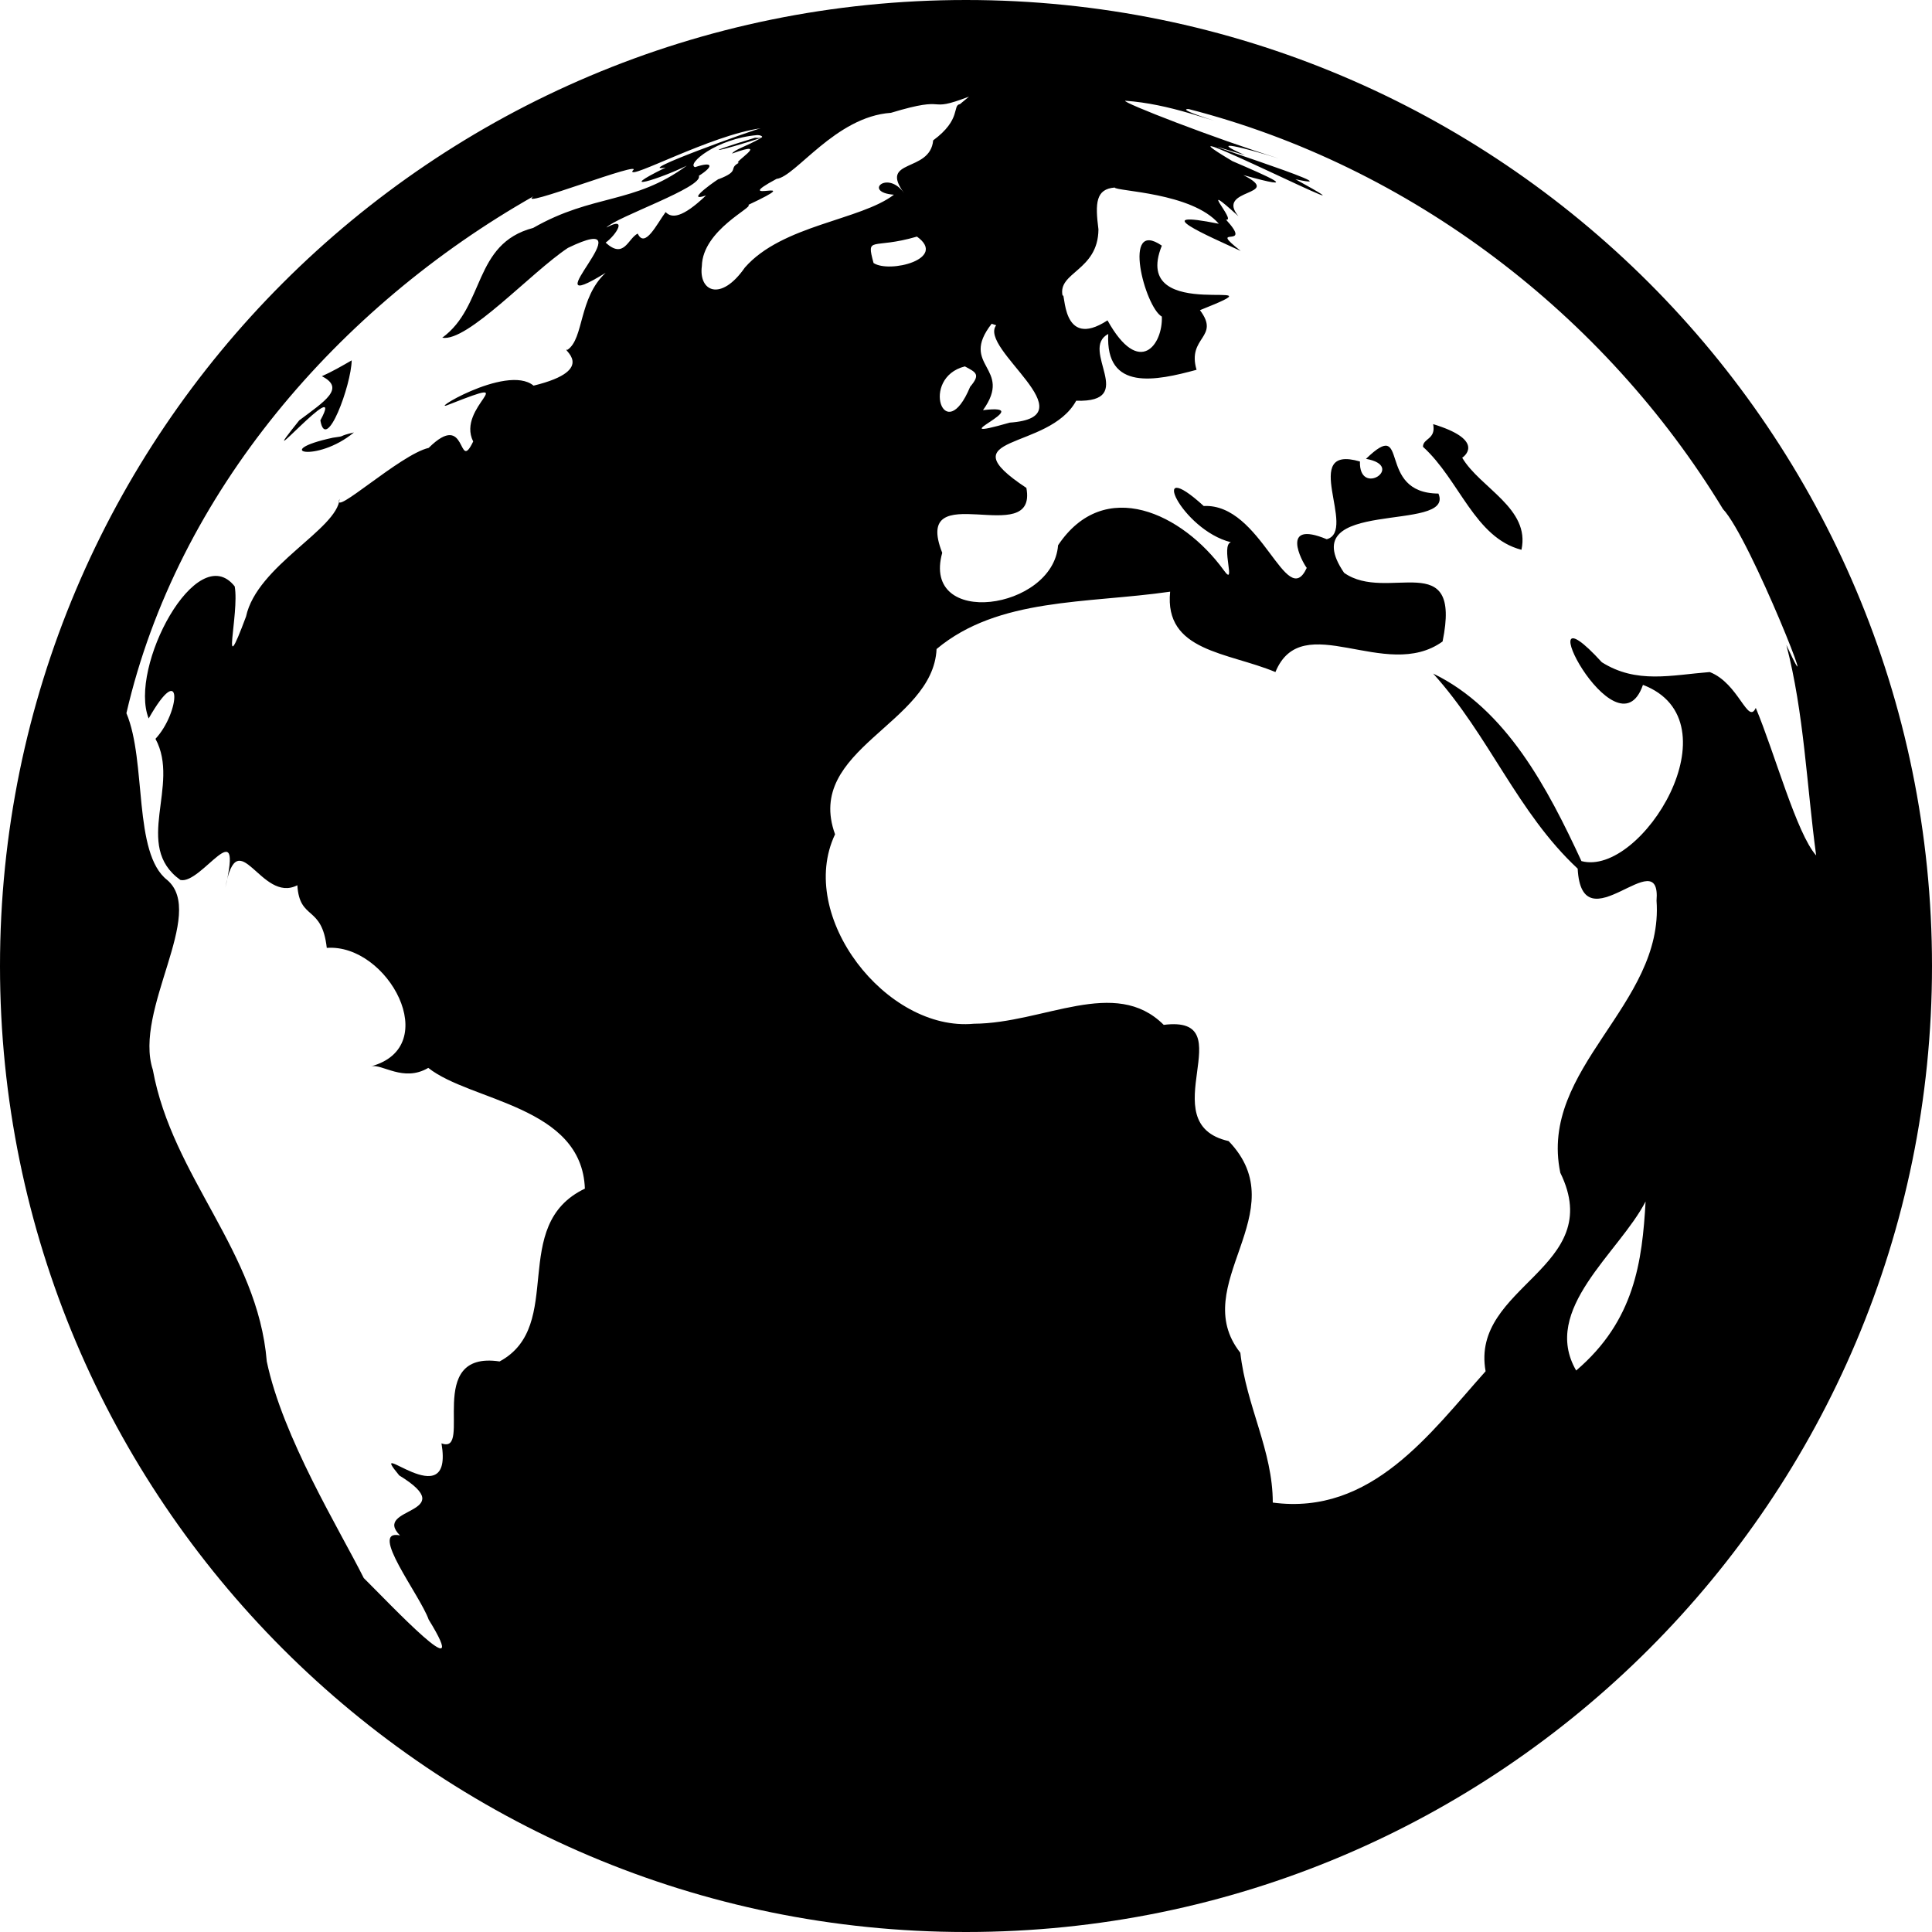
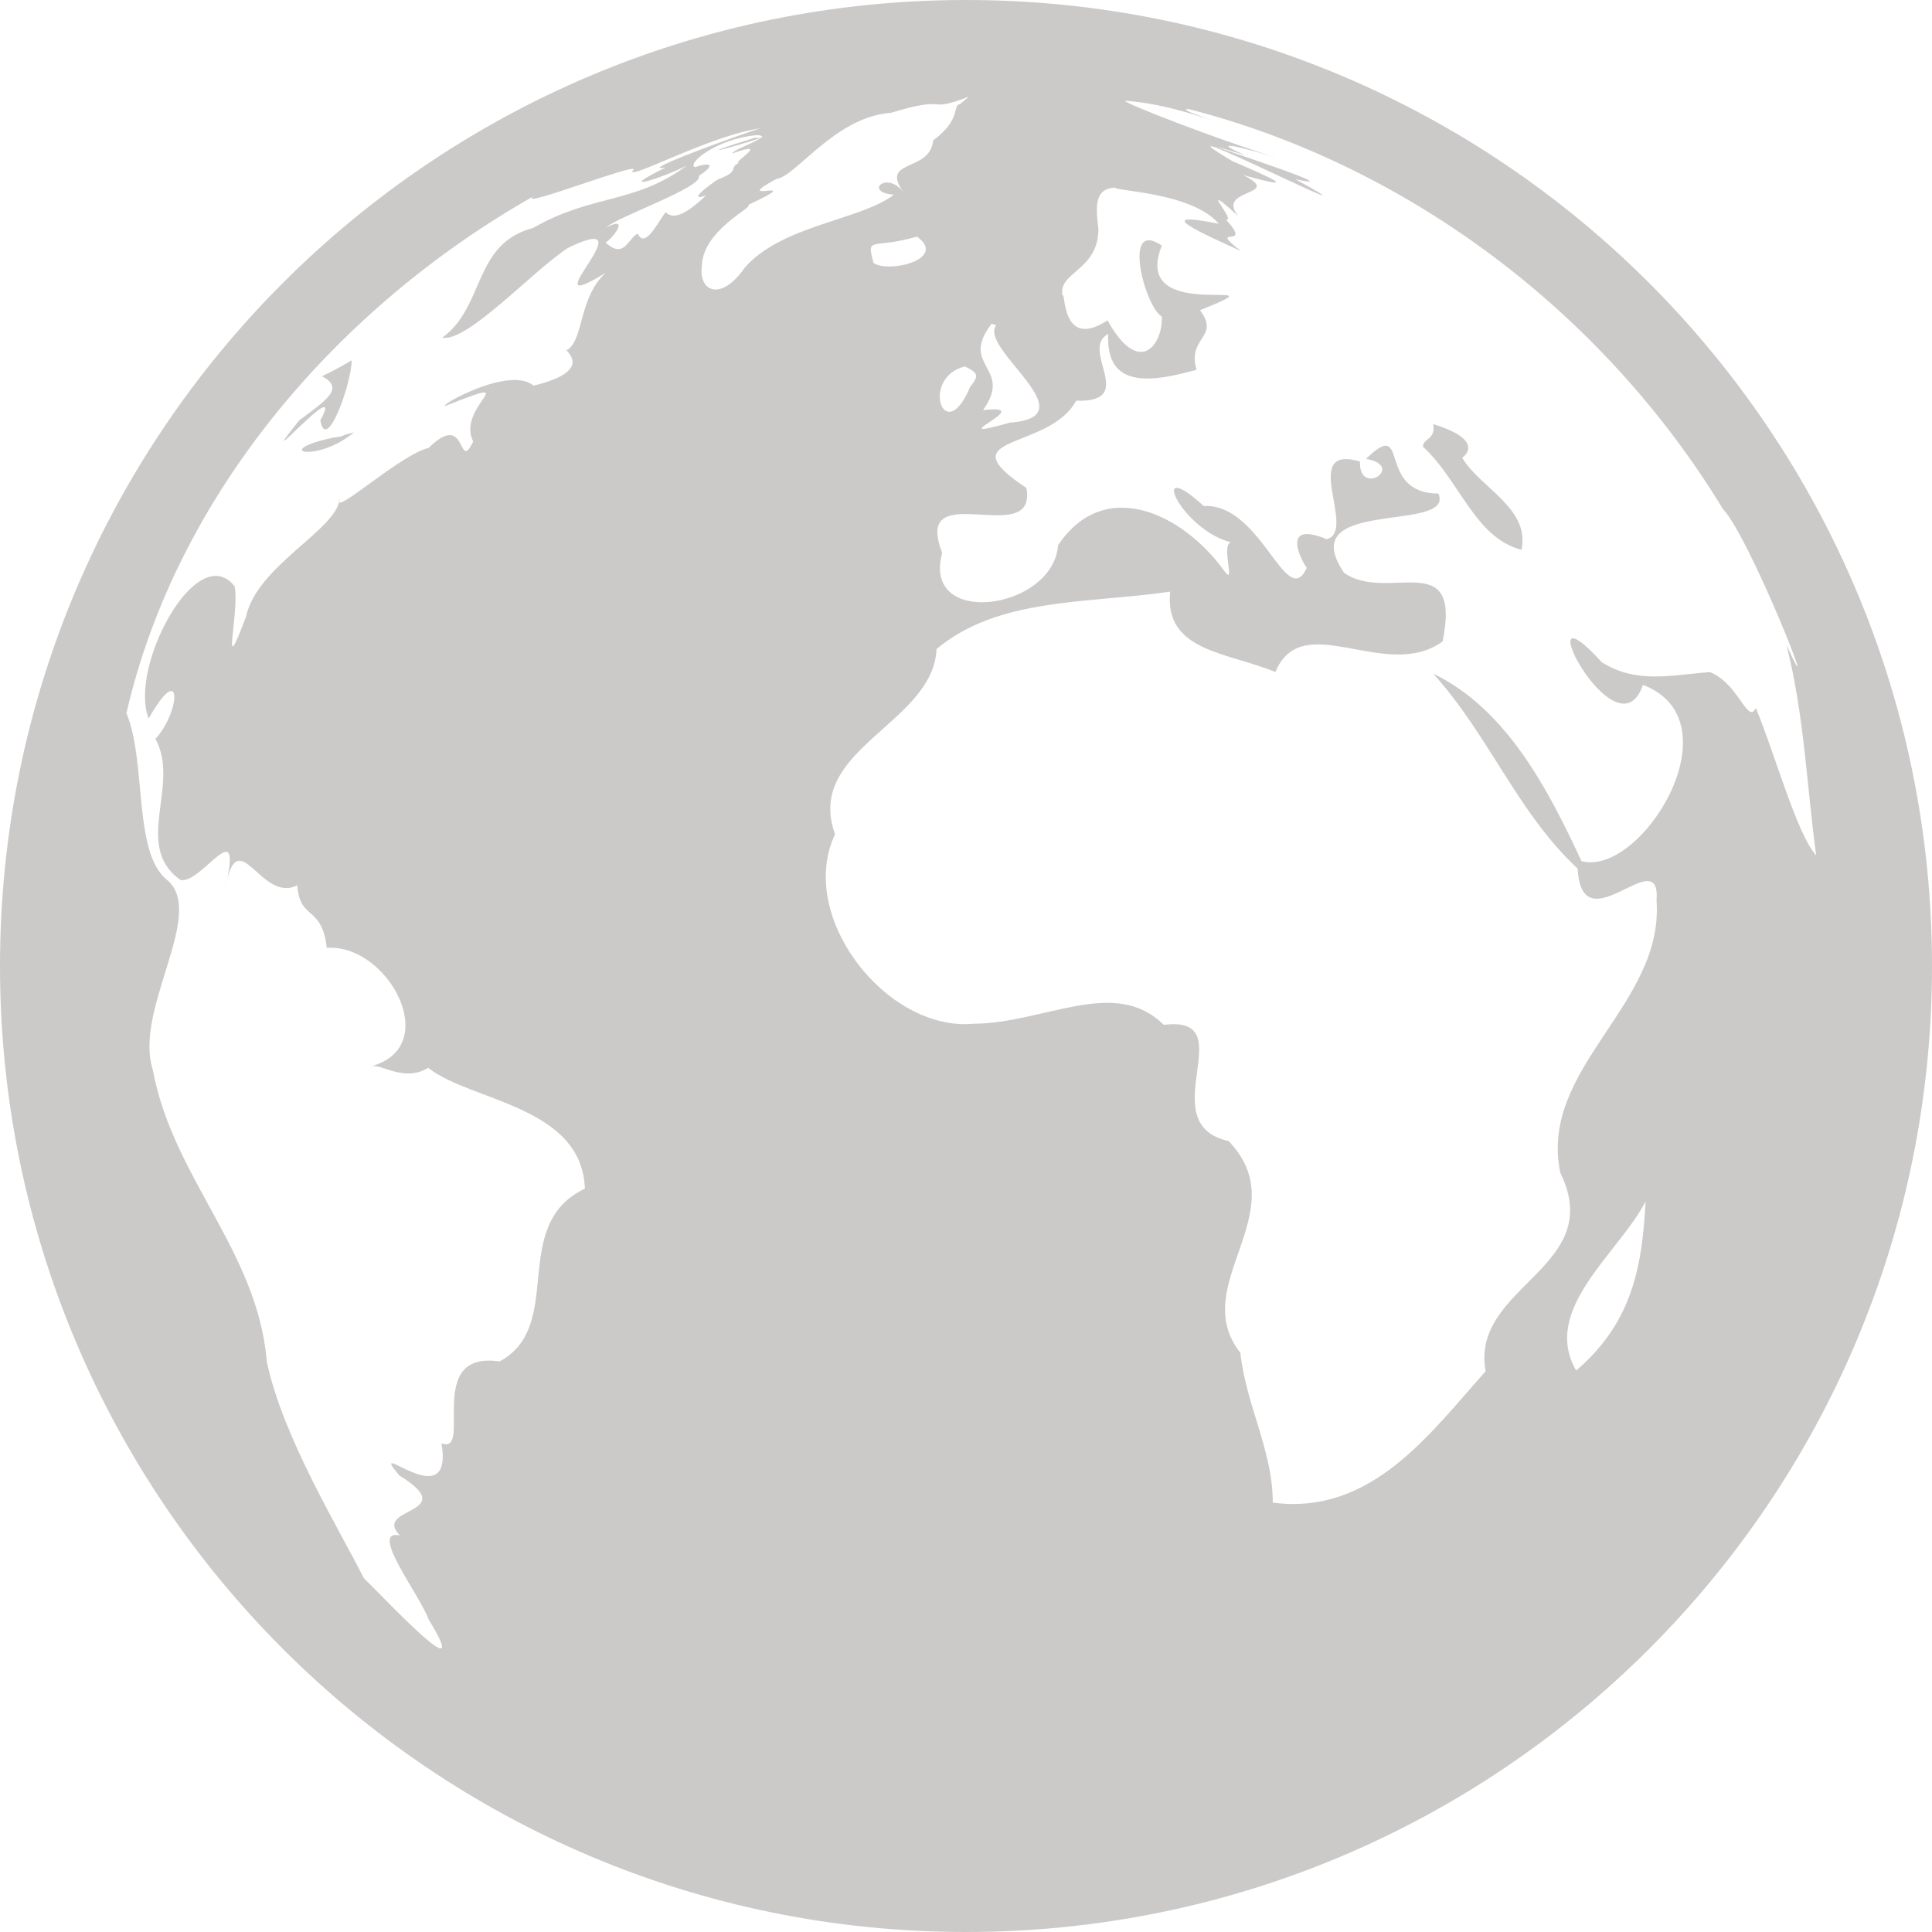
- <svg xmlns="http://www.w3.org/2000/svg" fill="#000000" height="800px" width="800px" version="1.1" id="Layer_1" viewBox="0 0 512 512" enable-background="new 0 0 512 512" xml:space="preserve">
+ <svg xmlns="http://www.w3.org/2000/svg" fill="#ccc9c9" height="20px" width="20px" version="1.1" id="Layer_1" viewBox="0 0 512 512" enable-background="new 0 0 512 512" xml:space="preserve">
  <path d="M93.8,114.6c-4.7,1.1-1.7,0.9-5.6,1.4C71.5,119.6,83.9,122.8,93.8,114.6z M387.5,121.3c1.2-0.8,5.4-4.9-7.7-8.9  c0.8,4.1-2.7,3.7-2.7,6c9.7,8.8,13.7,24.1,26.1,27.3C405.6,134.7,392.2,129.3,387.5,121.3z M84.9,111.4c1.5,8.9,8.2-9.4,8.3-15.9  c-2.6,1.5-5.2,3-7.9,4.2c6.3,3.2,0.8,6.6-6,11.7C65.5,128.6,92.2,98,84.9,111.4z M256,0C114.6,0,0,114.6,0,256  c0,141.3,114.6,256,256,256c141.4,0,256-114.7,256-256C512,114.6,397.4,0,256,0z M262.8,85.8l1.2,0.4c-4.8,6.2,25,24.3,3.6,25.8  c-20,5.7,8.4-5.2-7.1-3.3C268.7,97.3,254,97.1,262.8,85.8z M141.4,102.2c-7.2-6-29.8,8.2-21.9,4.8c19.6-7.7,1.3,0.8,5.9,10  c-4.2,8.7-1.4-8.6-11.8,1.7c-7.5,1.7-25.9,18.7-23.6,13.5c-0.6,8.1-21.9,17.7-24.8,31.2c-7,18.7-1.7-0.7-3-8  c-10-12.7-28.2,21.5-22.8,35c9.1-16,8.4-1.7,1.8,5.4c6.7,12.3-6.1,28.3,6.6,37.4c5.6,1.3,16.8-18.8,11.9,2.1  c3.4-18.1,9.4,4.3,19.1-0.7c0.6,9.5,6.5,5.1,7.8,16.6c16.2-1.2,31,26.2,11.7,31.4c2.9-0.8,8.6,4.3,15.2,0.4  c11.2,8.9,40.7,10,41.5,32c-20.3,9.7-5,36.3-22.6,45.8c-20.2-3-6.9,24.9-15.4,21.7c3.4,20.1-20.4-2.6-11.2,8.5  c16.9,10.4-7.4,8.3,0.2,15.9c-8.5-1.8,5.3,15.8,7.6,22.3c12.2,19.8-10.5-4.4-17.2-11c-6.4-12.8-21.5-37.3-25.7-57.4  c-2.4-29.2-25-48.8-30.2-77.3c-5.2-15.9,14.3-41.4,3.8-50.3c-9.1-7.1-5.4-31.4-10.8-44.2c13.5-58.5,56.4-107.8,107.9-137  c-5.3,3.9,30.3-10.1,26.2-6.7c-1.1,2.5,20.8-9.5,34-11.3c-1.4,0.2-34.3,12-25.2,10.4c-14.1,6.9-1.4,3,5.6-0.5  c-14,10.3-24.8,7.4-40.7,16.5c-16,4.2-12.7,20.8-24.1,29.1c6.7,1.2,23.5-17.3,33.3-23.8c22.5-10.9-11.4,19.8,10,6.6  c-7.2,6.7-5.7,17.4-10.1,20.4C148.2,92.1,159.1,97.9,141.4,102.2z M176.4,56.2c-2.3,3.1-5.5,9.8-7.4,5.7c-2.6,1.3-3.6,6.9-8.5,2.4  c2.9-2.1,5.9-7.1,0.2-4c2.6-2.8,25.8-10.7,24.5-13.7c4.1-2.6,3.7-3.9-1-2.3c-2.4-0.8,5.7-7.6,16.5-8.5c1.5,0,2.1,1-0.6,0.7  c-16.3,5-9.3,3.6,1.7,0c-4.2,2.4-7.1,3.1-7.8,4.2c11-4-0.6,2.9,1.9,2.4c-3.1,1.6,0.5,2.1-5.5,4.4c1.1-0.9-9.8,6.5-3.3,4.3  C180.8,57.8,178,57.9,176.4,56.2z M186,70.5c0.2-9.6,14-15.7,12.3-16.2c17-8-5.9,0.3,7.5-6.9c5-0.5,15.6-16.5,30.3-17.5  c16.2-4.9,8.7,0.3,20.7-4.3l-2.4,2c-2.1,0.3,0.5,4-7.1,9.6c-0.8,8.7-14.5,4.7-7.7,14c-4.4-6.3-11-0.2-2.7,0.4  c-8.9,6.8-29.6,8-39.5,19.3C191,80.1,185.1,77.2,186,70.5z M257.1,102.5c-6.8,16.4-13.4-2.4-1.4-5.4  C258.7,98.7,259.9,99.2,257.1,102.5z M231.5,69.7c-2-7.4-0.4-3.5,11.5-7C251.2,68.6,235.7,72.5,231.5,69.7z M417.7,363.2  c-9.4-16.2,11.4-31.2,18.4-44.8C435.2,334.3,433.2,350,417.7,363.2z M453.1,178.1c-10.2,0.8-19.4,3.2-28.6-2.6  c-21.2-23.2,3.9,26.2,10.9,6c25.2,9.6-0.4,51-16.3,46.7c-8.9-19.2-19.9-40.3-39.3-49.7c14.9,16.5,22.3,36.8,38.3,51.7  c1.1,20.8,22.2-7.6,20.9,8.5c2,27.7-31.3,44.3-25.5,72.1c12.4,25.3-23.9,29.9-19.8,52.6c-14.6,16.3-30.2,38.3-56.4,34.8  c0-13.8-7-25.5-8.6-39.7c-14.2-18,15-37.3-3.1-56.1c-20.9-4.7,4.3-33.5-17.2-30.8c-12.9-12.9-31.8-0.4-50.3-0.3  c-23.2,2.2-47.1-28.5-36.8-50.2c-8.2-22.6,26-29.2,26.9-49.1c16.4-13.7,39.7-12,61.9-15.2c-1.6,15.9,15.2,16,27.9,21.3  c7.1-17.2,29.2,2.8,44.3-8.1c5.2-25.4-14.7-10.1-26.1-18.2c-13.8-20.2,29.5-10.4,25-21c-16.8-0.1-7.3-20.7-19.2-9.2  c10.7,1.9-1.9,10.3-1.6,0.7c-16.2-4.7-0.6,18.4-8.8,20.6c-12.5-5.2-6.6,5.9-5.3,7.6c-5.4,11.7-12-17.2-27.3-16.4  c-15.2-13.9-6,6.3,7.2,9.6c-2.8,0.8,1.6,12.3-1.9,7.4c-10.9-15-31.6-25-43.9-6.6c-1.3,17.2-36.3,22.1-30.7,2  c-8.2-20.8,25.4-0.6,22.3-17.2c-21.6-14.3,5.9-9.7,13.2-23.1c16.6,0.5,0.7-13.6,8.5-17.7c-0.8,15.3,12.7,12.4,23.4,9.5  c-2.6-8.8,6.4-8.5,0.9-15.8c24.8-9.9-18.9,4.6-10.1-17.1c-10.7-7.4-4.5,16.3,0,18.8c0.3,7.3-5.9,16.3-14.4,1  c-12.4,8.1-11.1-8.2-11.9-6.5c-1.4-6.3,9.4-6.6,9.5-17.6c-0.9-7-0.7-10.7,4.3-11.1c0.4,1,20.5,1.3,27.6,9.6  c-19.4-3.9-2.9,3.2,5.8,7.2c-9.3-7.3,3.7,0-3.9-8.3c3,0.6-8.3-11.4,3.3-0.9c-6.3-7.5,12.3-5.3,1.3-10.9c16.1,4.5,6.6,0.4-2.9-3.7  c-26.2-15.6,46.3,21.1,16.7,4.8c18.9,4.1-40.4-14.6-13.4-6.4c-10.3-4.5-0.3-2,9,0.9c-16.7-5.2-41.7-14.9-40.7-15.3  c5.8,0.4,11.5,1.7,17,3.3c17.1,5.1-4.9-1.2-0.2-1.1C373.8,44,425.3,83.4,456.6,134.9c7.3,7.7,27.2,58.6,16.8,36  c4.7,18,5.4,37.4,7.9,55.8c-5.2-5.8-11-27.2-16-39.1C463.2,192.2,460.8,181.1,453.1,178.1z" />
</svg>
